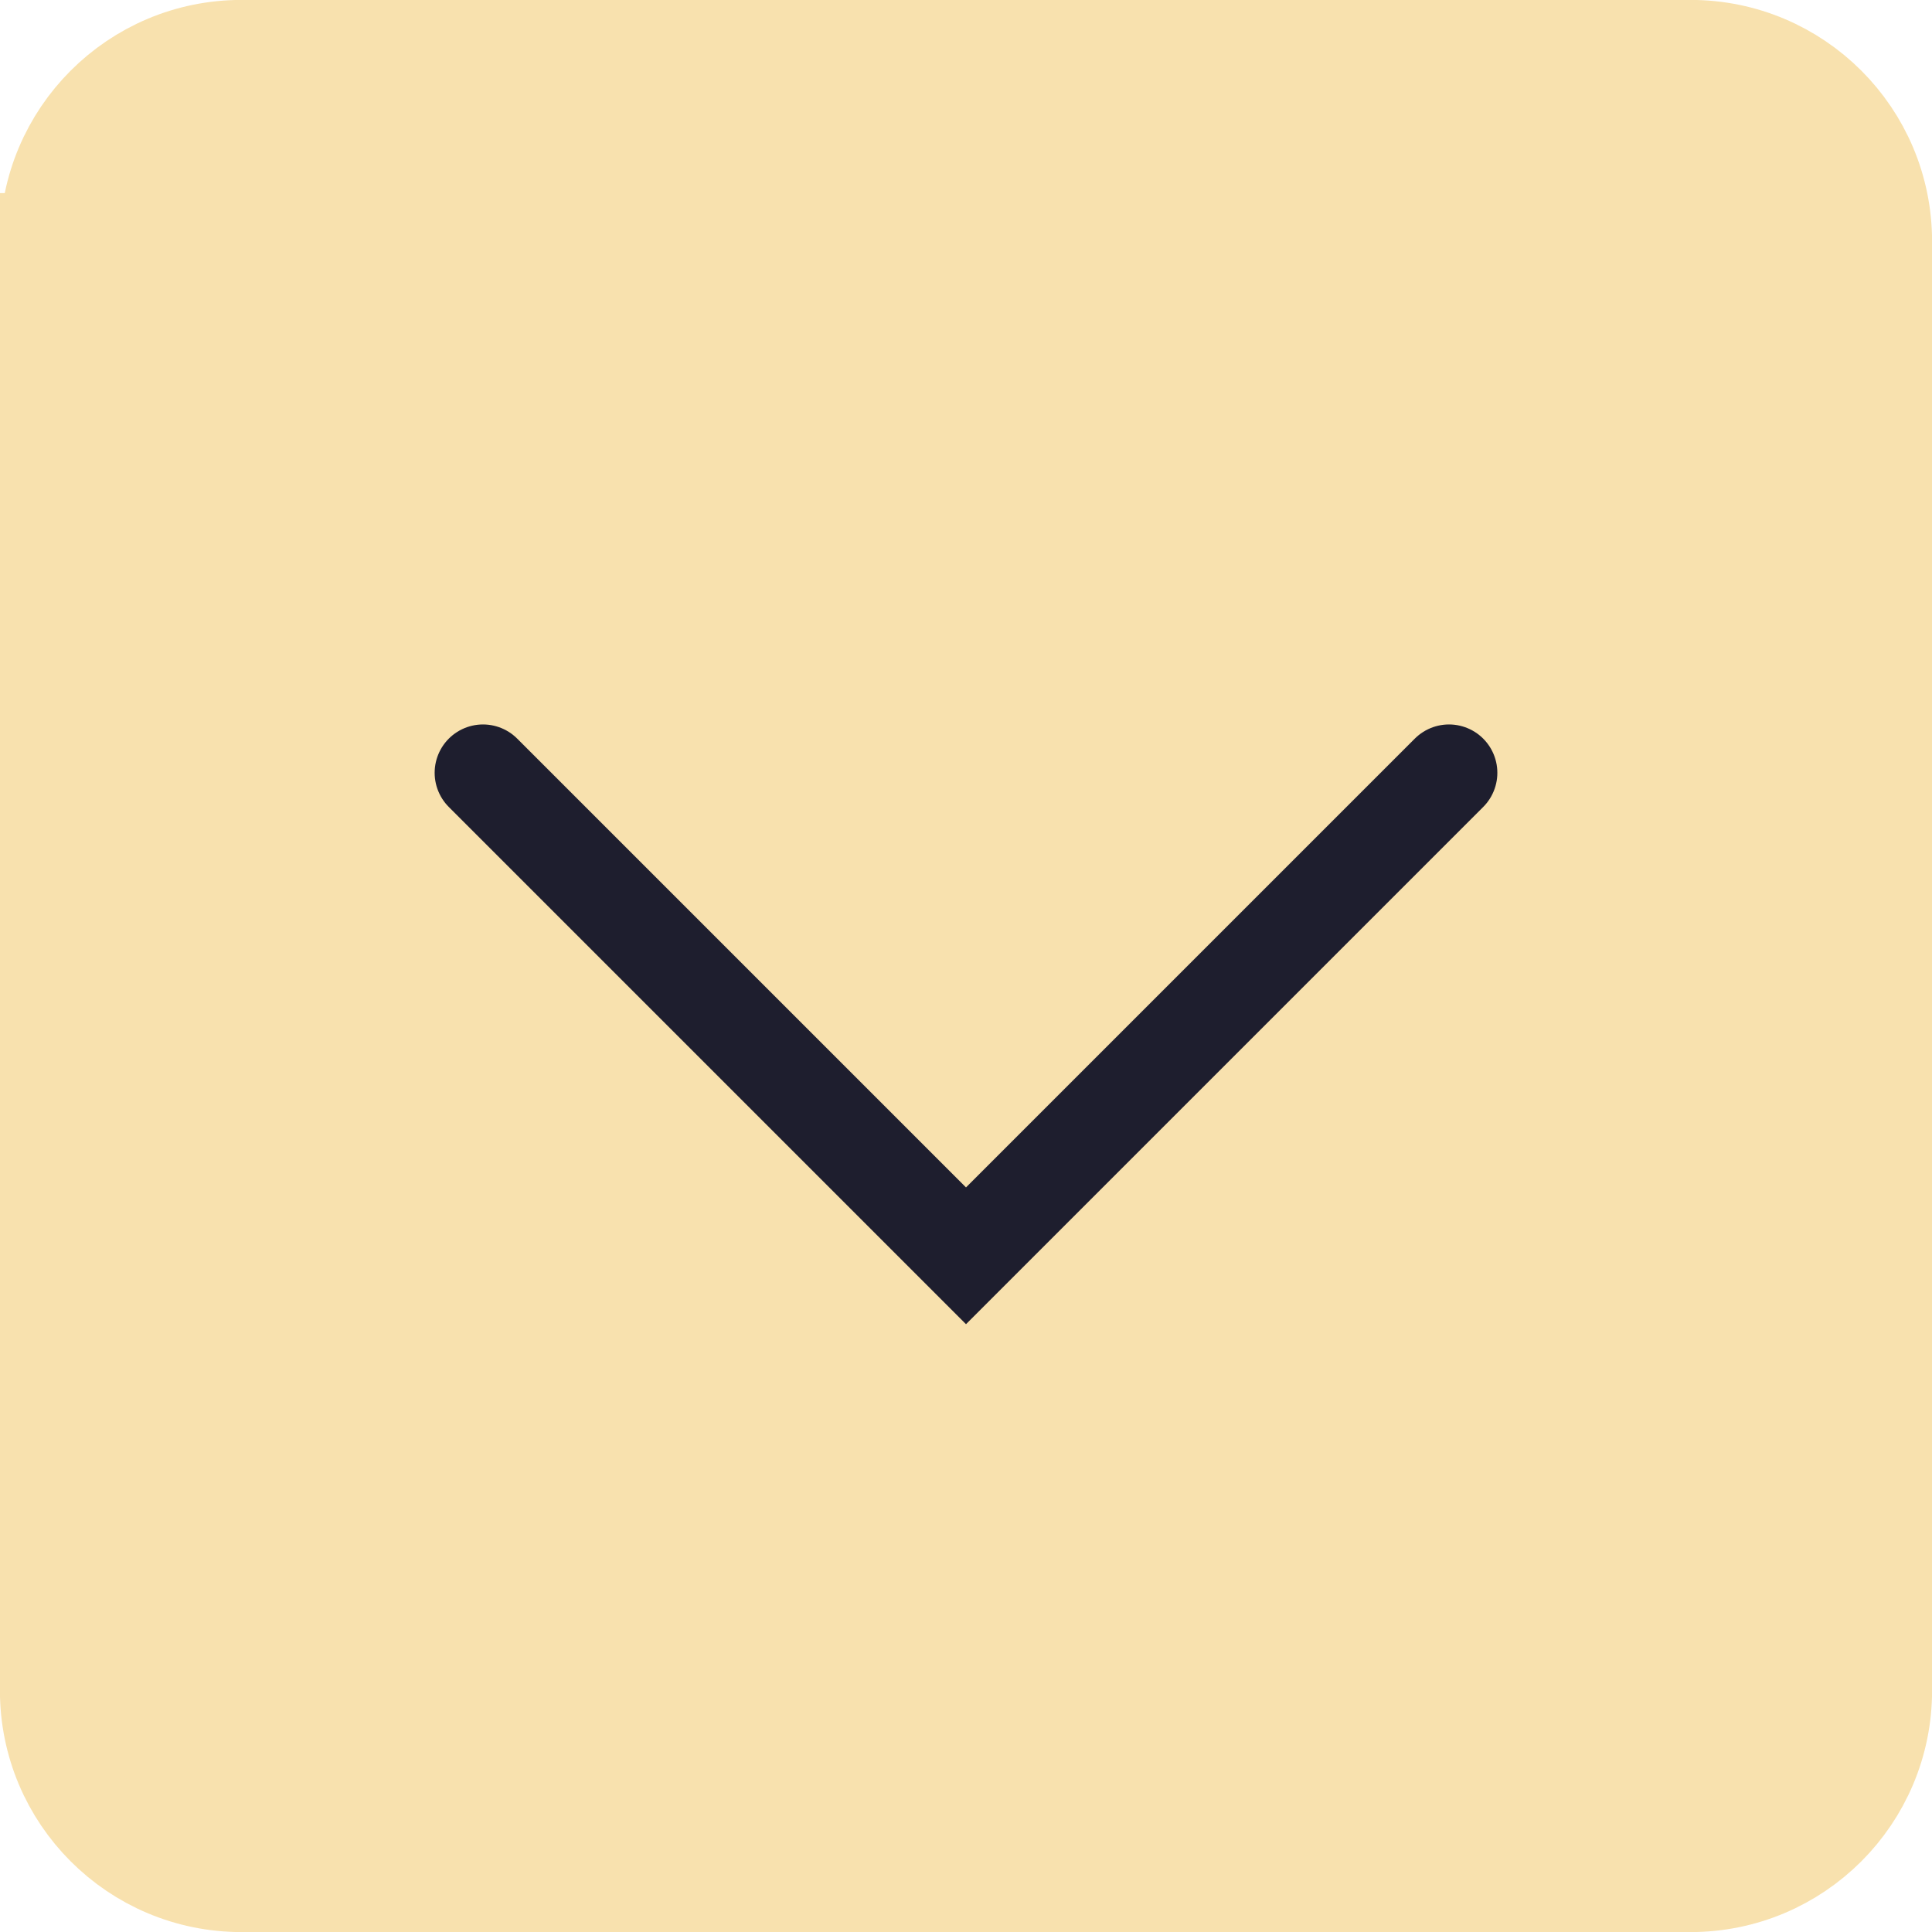
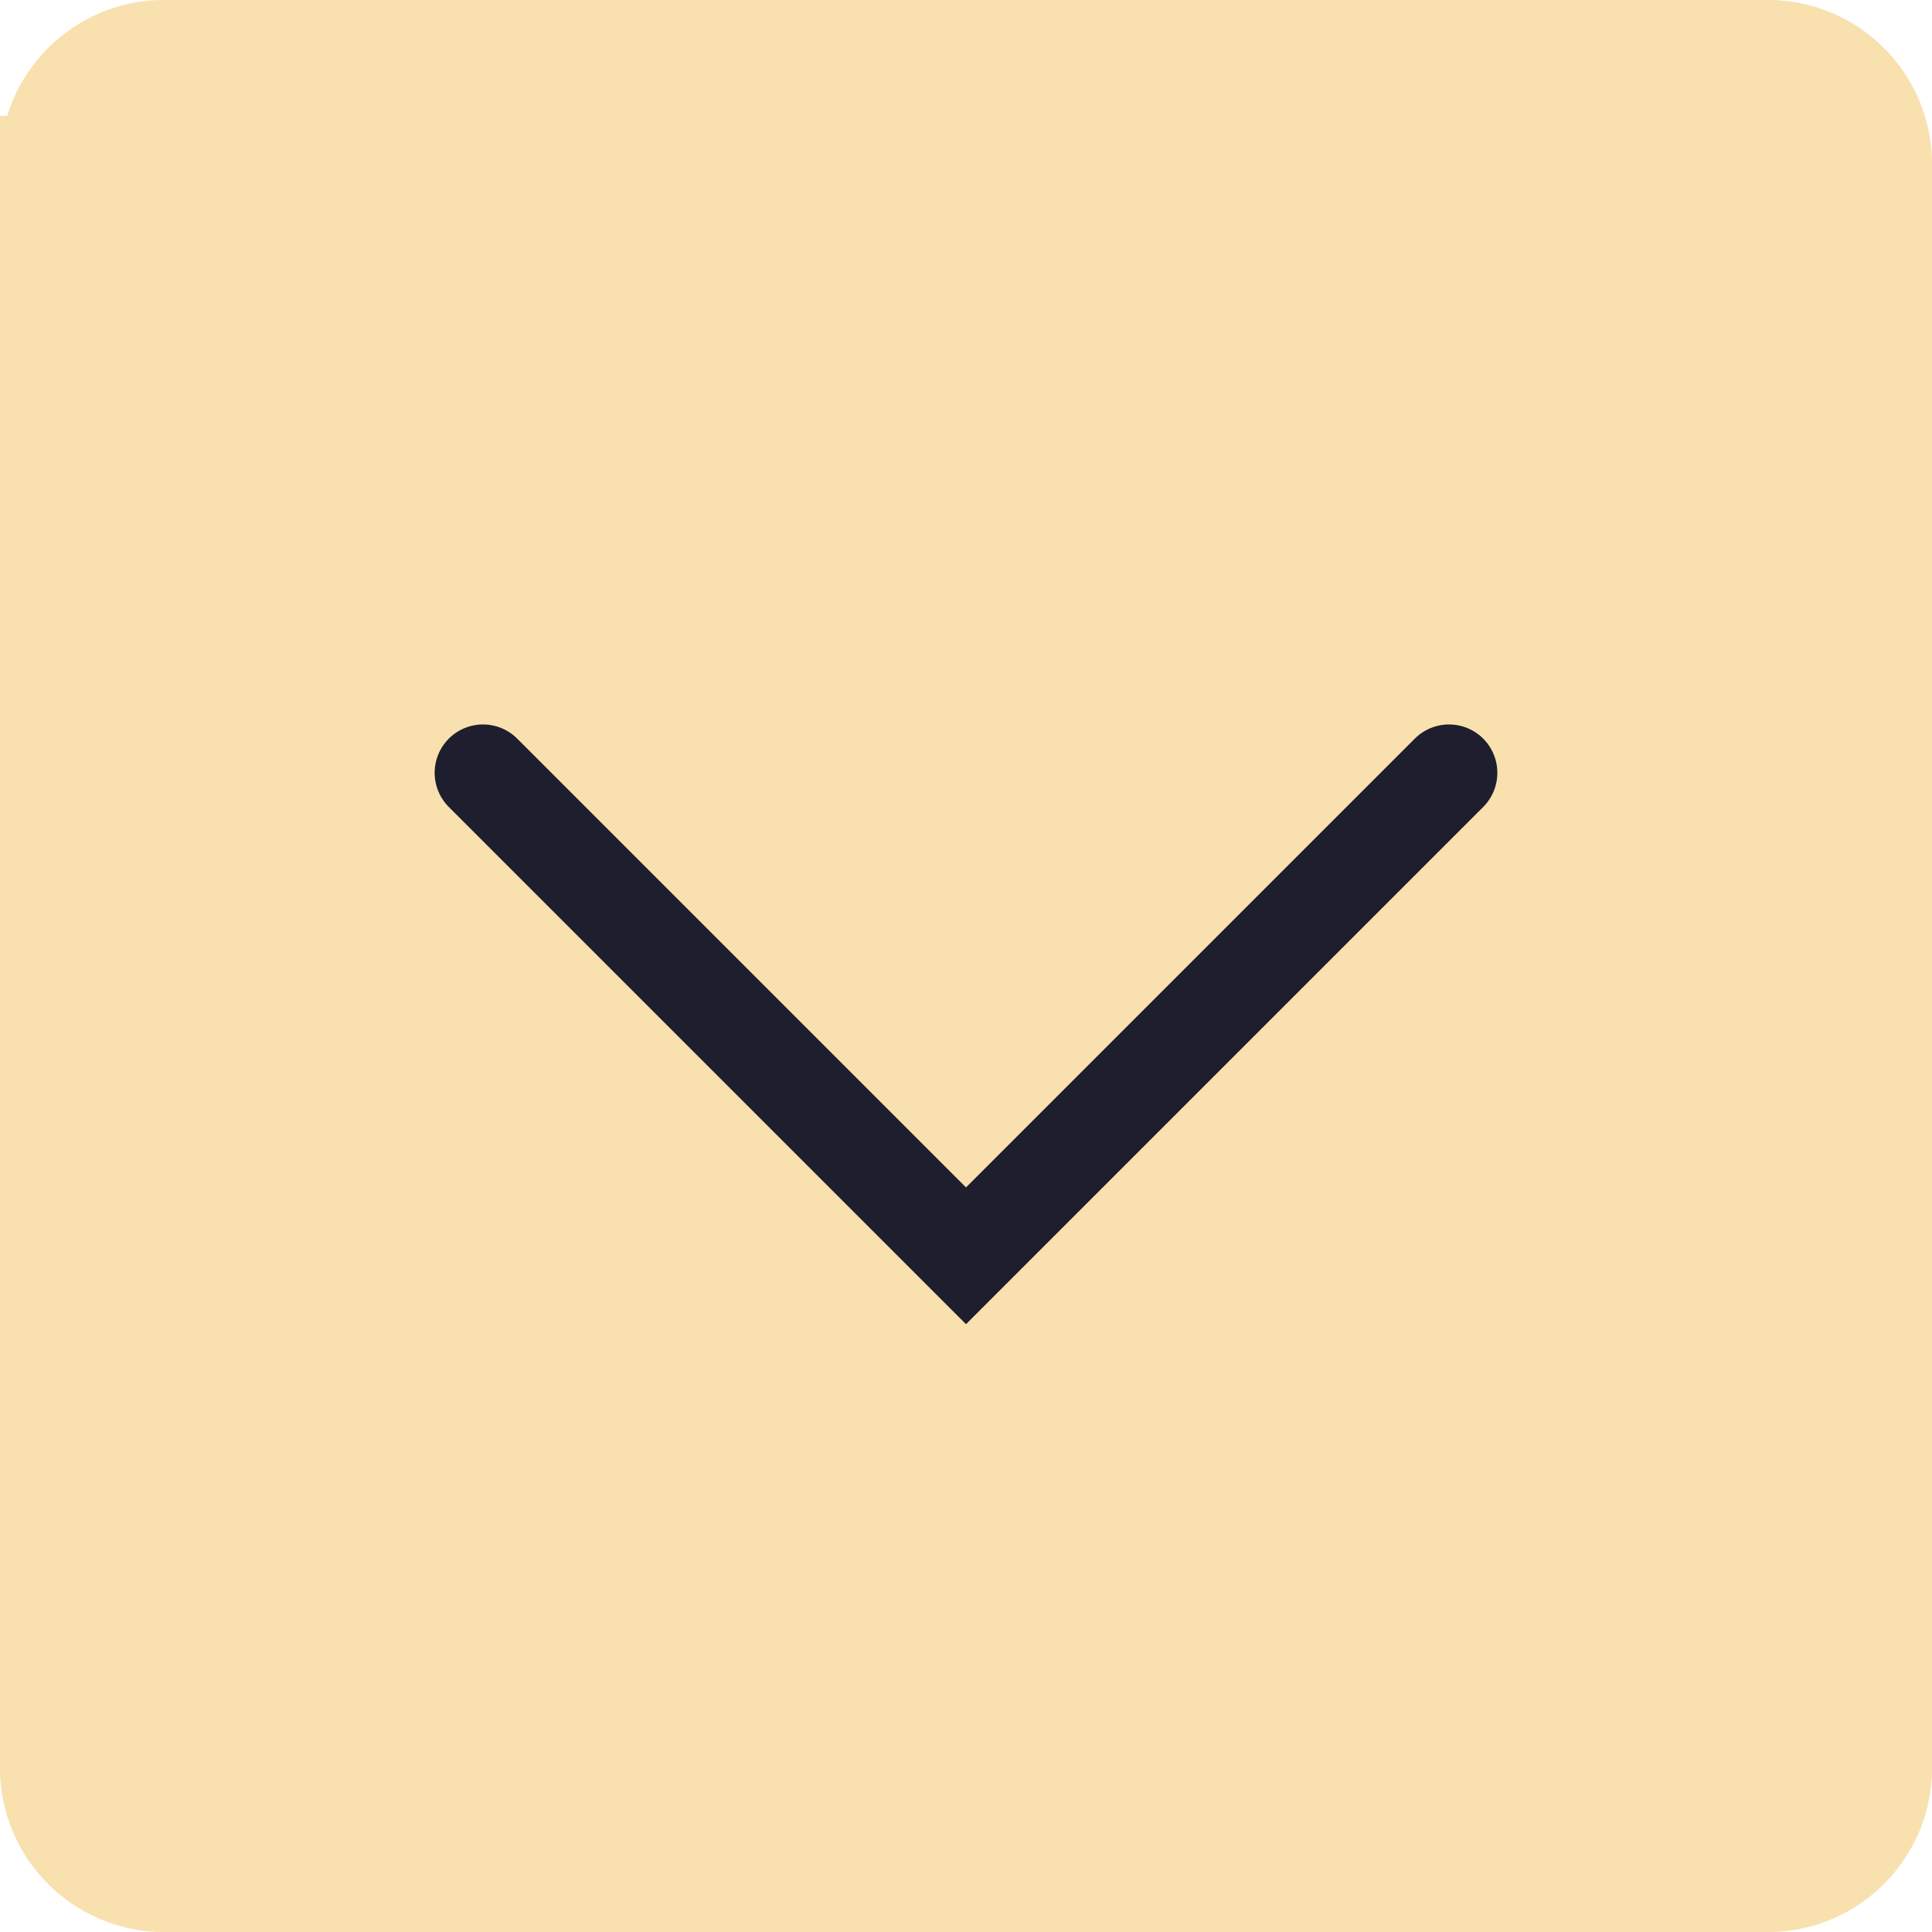
<svg xmlns="http://www.w3.org/2000/svg" viewBox="0 0 50 50" version="1.2" baseProfile="tiny">
  <defs>
</defs>
  <g fill="none" stroke="black" stroke-width="1" fill-rule="evenodd" stroke-linecap="square" stroke-linejoin="bevel">
    <g fill="none" stroke="#000000" stroke-opacity="1" stroke-width="1" stroke-linecap="square" stroke-linejoin="bevel" transform="matrix(1,0,0,1,0,0)" font-family="Noto Sans" font-size="10" font-weight="400" font-style="normal">
</g>
    <g fill="#f8e1ae" fill-opacity="1" stroke="#f8e1ae" stroke-opacity="1" stroke-width="2.502" stroke-linecap="square" stroke-linejoin="bevel" transform="matrix(1,0,0,1,2.5,2.5)" font-family="Noto Sans" font-size="10" font-weight="400" font-style="normal">
-       <path vector-effect="none" fill-rule="evenodd" d="M-1.251,3.749 C-1.251,0.987 0.987,-1.251 3.749,-1.251 L41.251,-1.251 C44.013,-1.251 46.251,0.987 46.251,3.749 L46.251,41.251 C46.251,44.013 44.013,46.251 41.251,46.251 L3.749,46.251 C0.987,46.251 -1.251,44.013 -1.251,41.251 L-1.251,3.749" />
+       <path vector-effect="none" fill-rule="evenodd" d="M-1.251,1.749 C-1.251,0.092 0.092,-1.251 1.749,-1.251 L43.251,-1.251 C44.908,-1.251 46.251,0.092 46.251,1.749 L46.251,43.251 C46.251,44.908 44.908,46.251 43.251,46.251 L1.749,46.251 C0.092,46.251 -1.251,44.908 -1.251,43.251 L-1.251,1.749" />
    </g>
    <g fill="none" stroke="#000000" stroke-opacity="1" stroke-width="1" stroke-linecap="square" stroke-linejoin="bevel" transform="matrix(1,0,0,1,0,0)" font-family="Noto Sans" font-size="10" font-weight="400" font-style="normal">
</g>
    <g fill="none" stroke="#1e1e2e" stroke-opacity="1" stroke-width="1.001" stroke-linecap="square" stroke-linejoin="bevel" transform="matrix(2.5,0,0,2.5,2.5,2.5)" font-family="Noto Sans" font-size="10" font-weight="400" font-style="normal">
</g>
    <g fill="none" stroke="#1e1e2e" stroke-opacity="1" stroke-width="1.001" stroke-linecap="round" stroke-linejoin="miter" stroke-miterlimit="2" transform="matrix(2.5,0,0,2.5,2.5,2.5)" font-family="Noto Sans" font-size="10" font-weight="400" font-style="normal">
      <polyline fill="none" vector-effect="none" points="4,7 9,12 14,7 " />
    </g>
    <g fill="none" stroke="#1e1e2e" stroke-opacity="1" stroke-width="1.001" stroke-linecap="square" stroke-linejoin="bevel" transform="matrix(2.5,0,0,2.5,2.5,2.5)" font-family="Noto Sans" font-size="10" font-weight="400" font-style="normal">
</g>
    <g fill="none" stroke="#000000" stroke-opacity="1" stroke-width="1" stroke-linecap="square" stroke-linejoin="bevel" transform="matrix(1,0,0,1,0,0)" font-family="Noto Sans" font-size="10" font-weight="400" font-style="normal">
</g>
  </g>
</svg>
